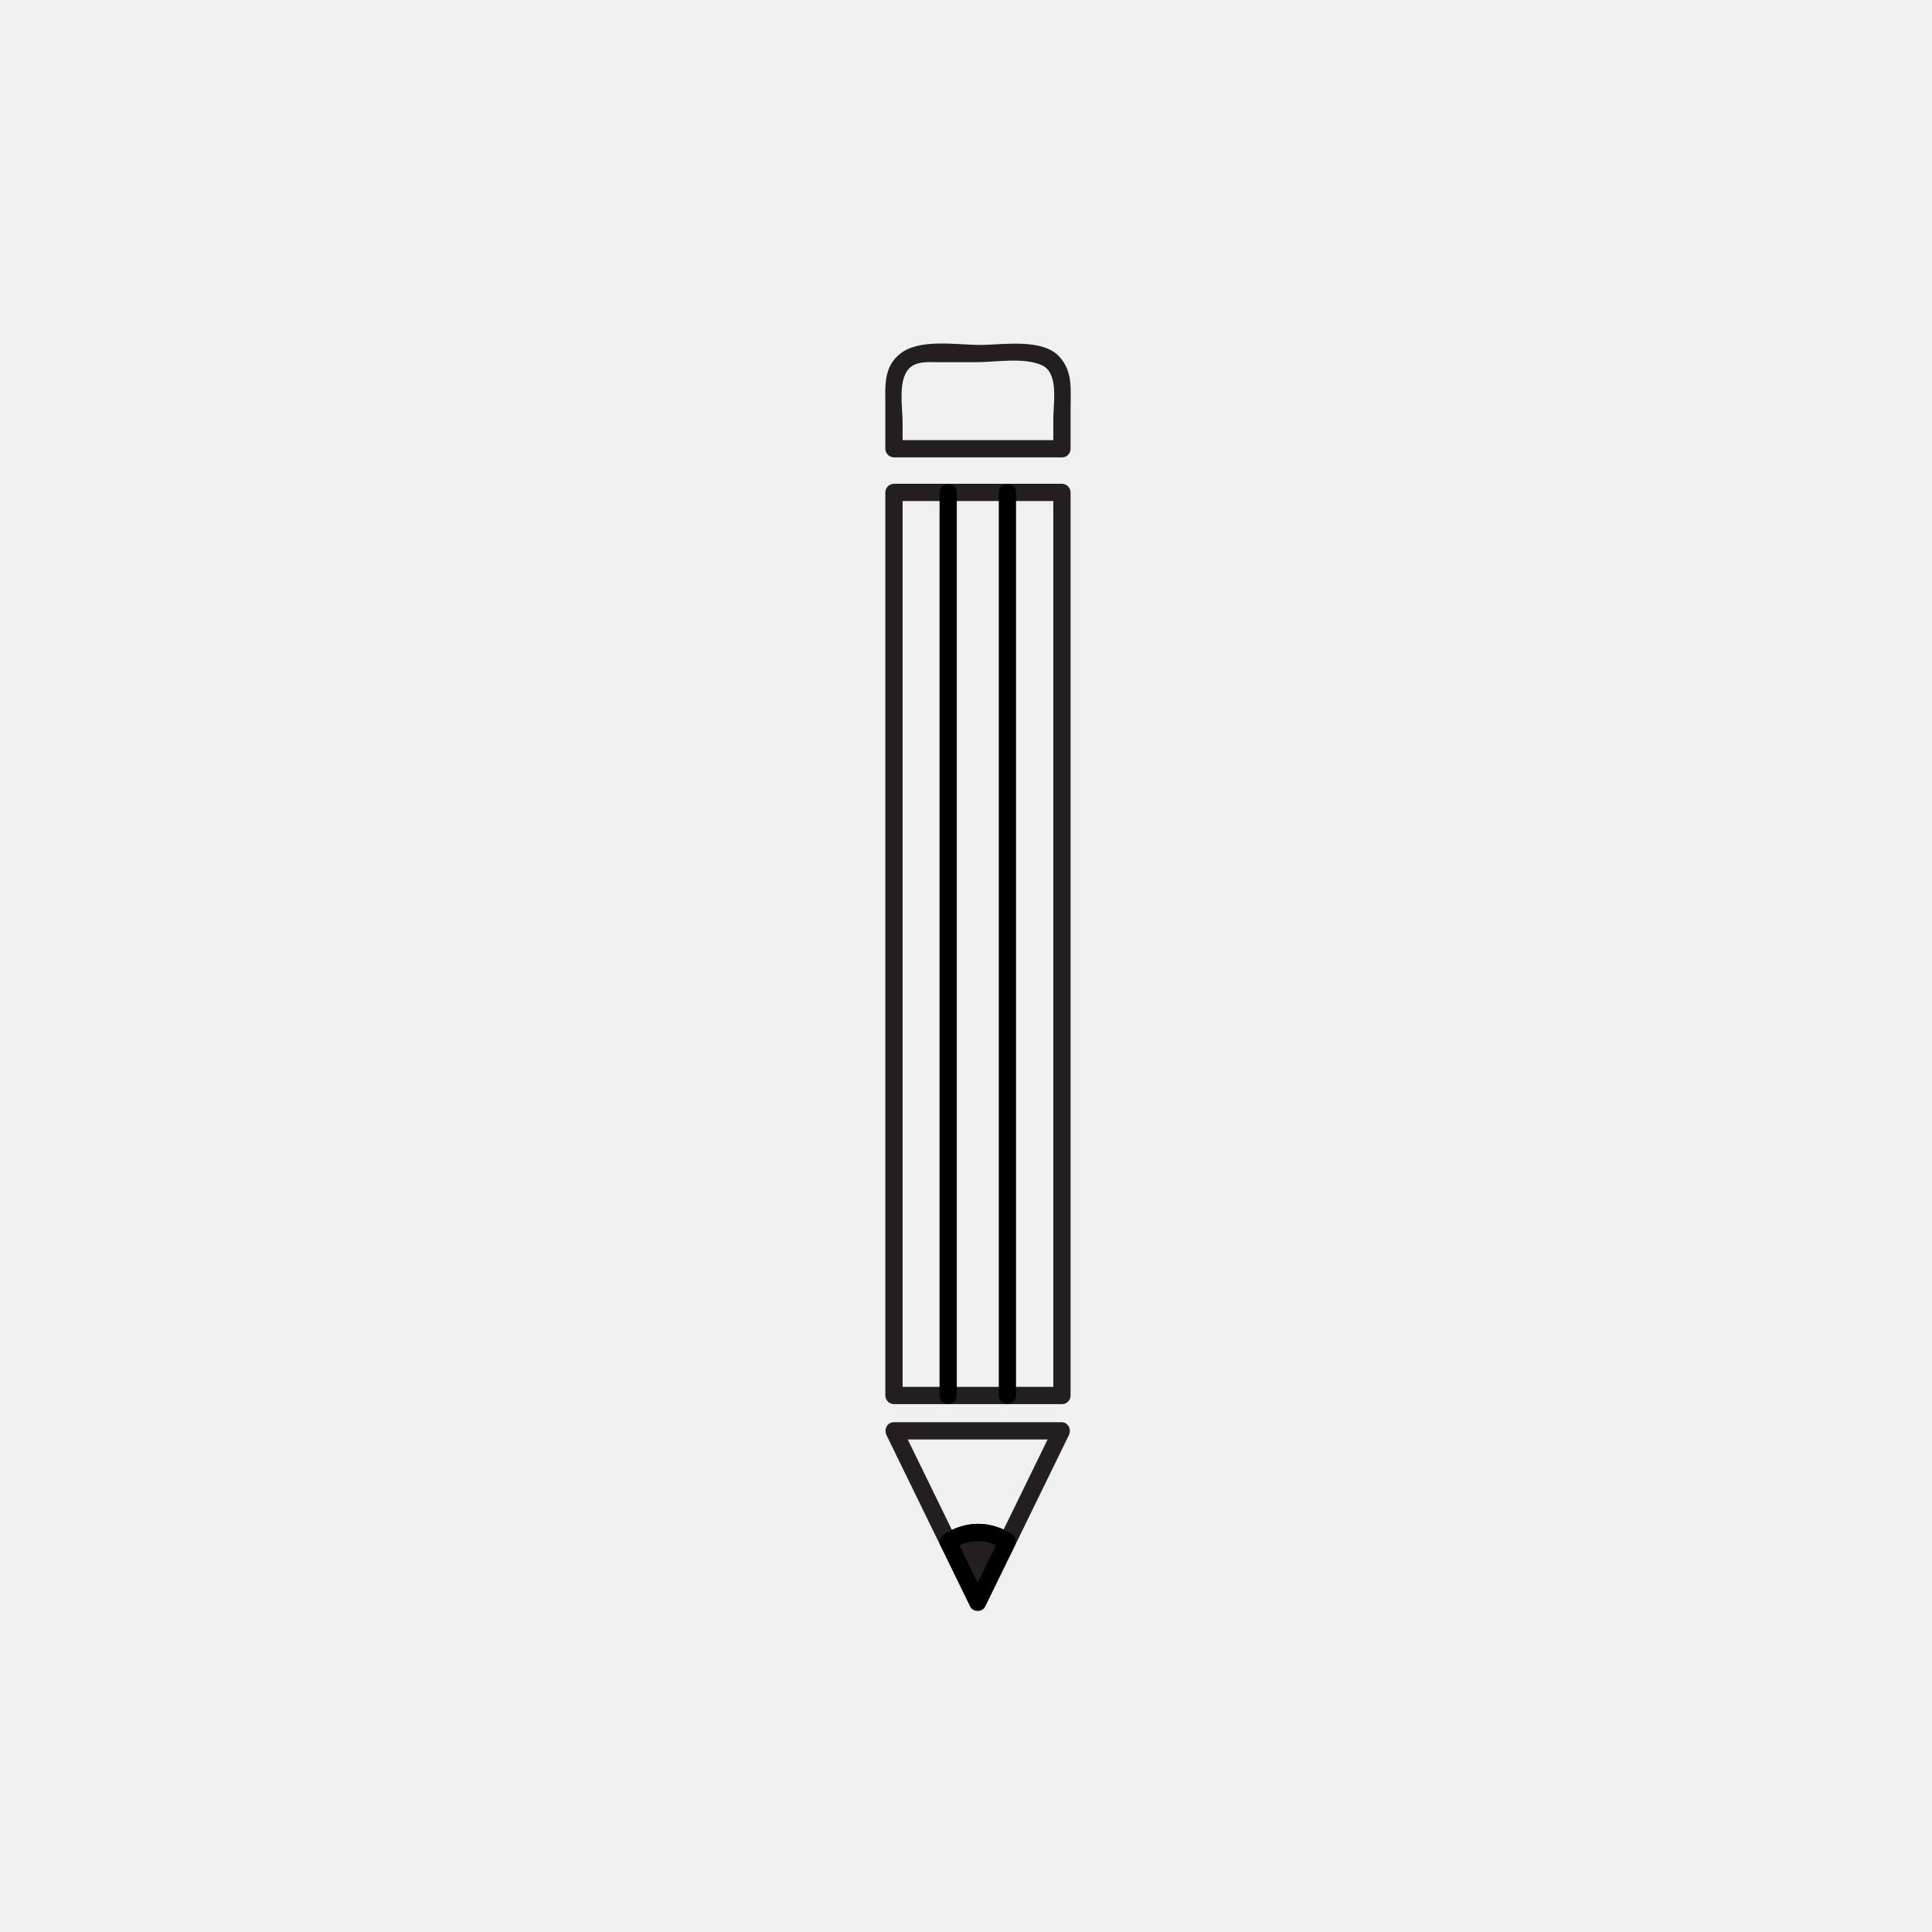
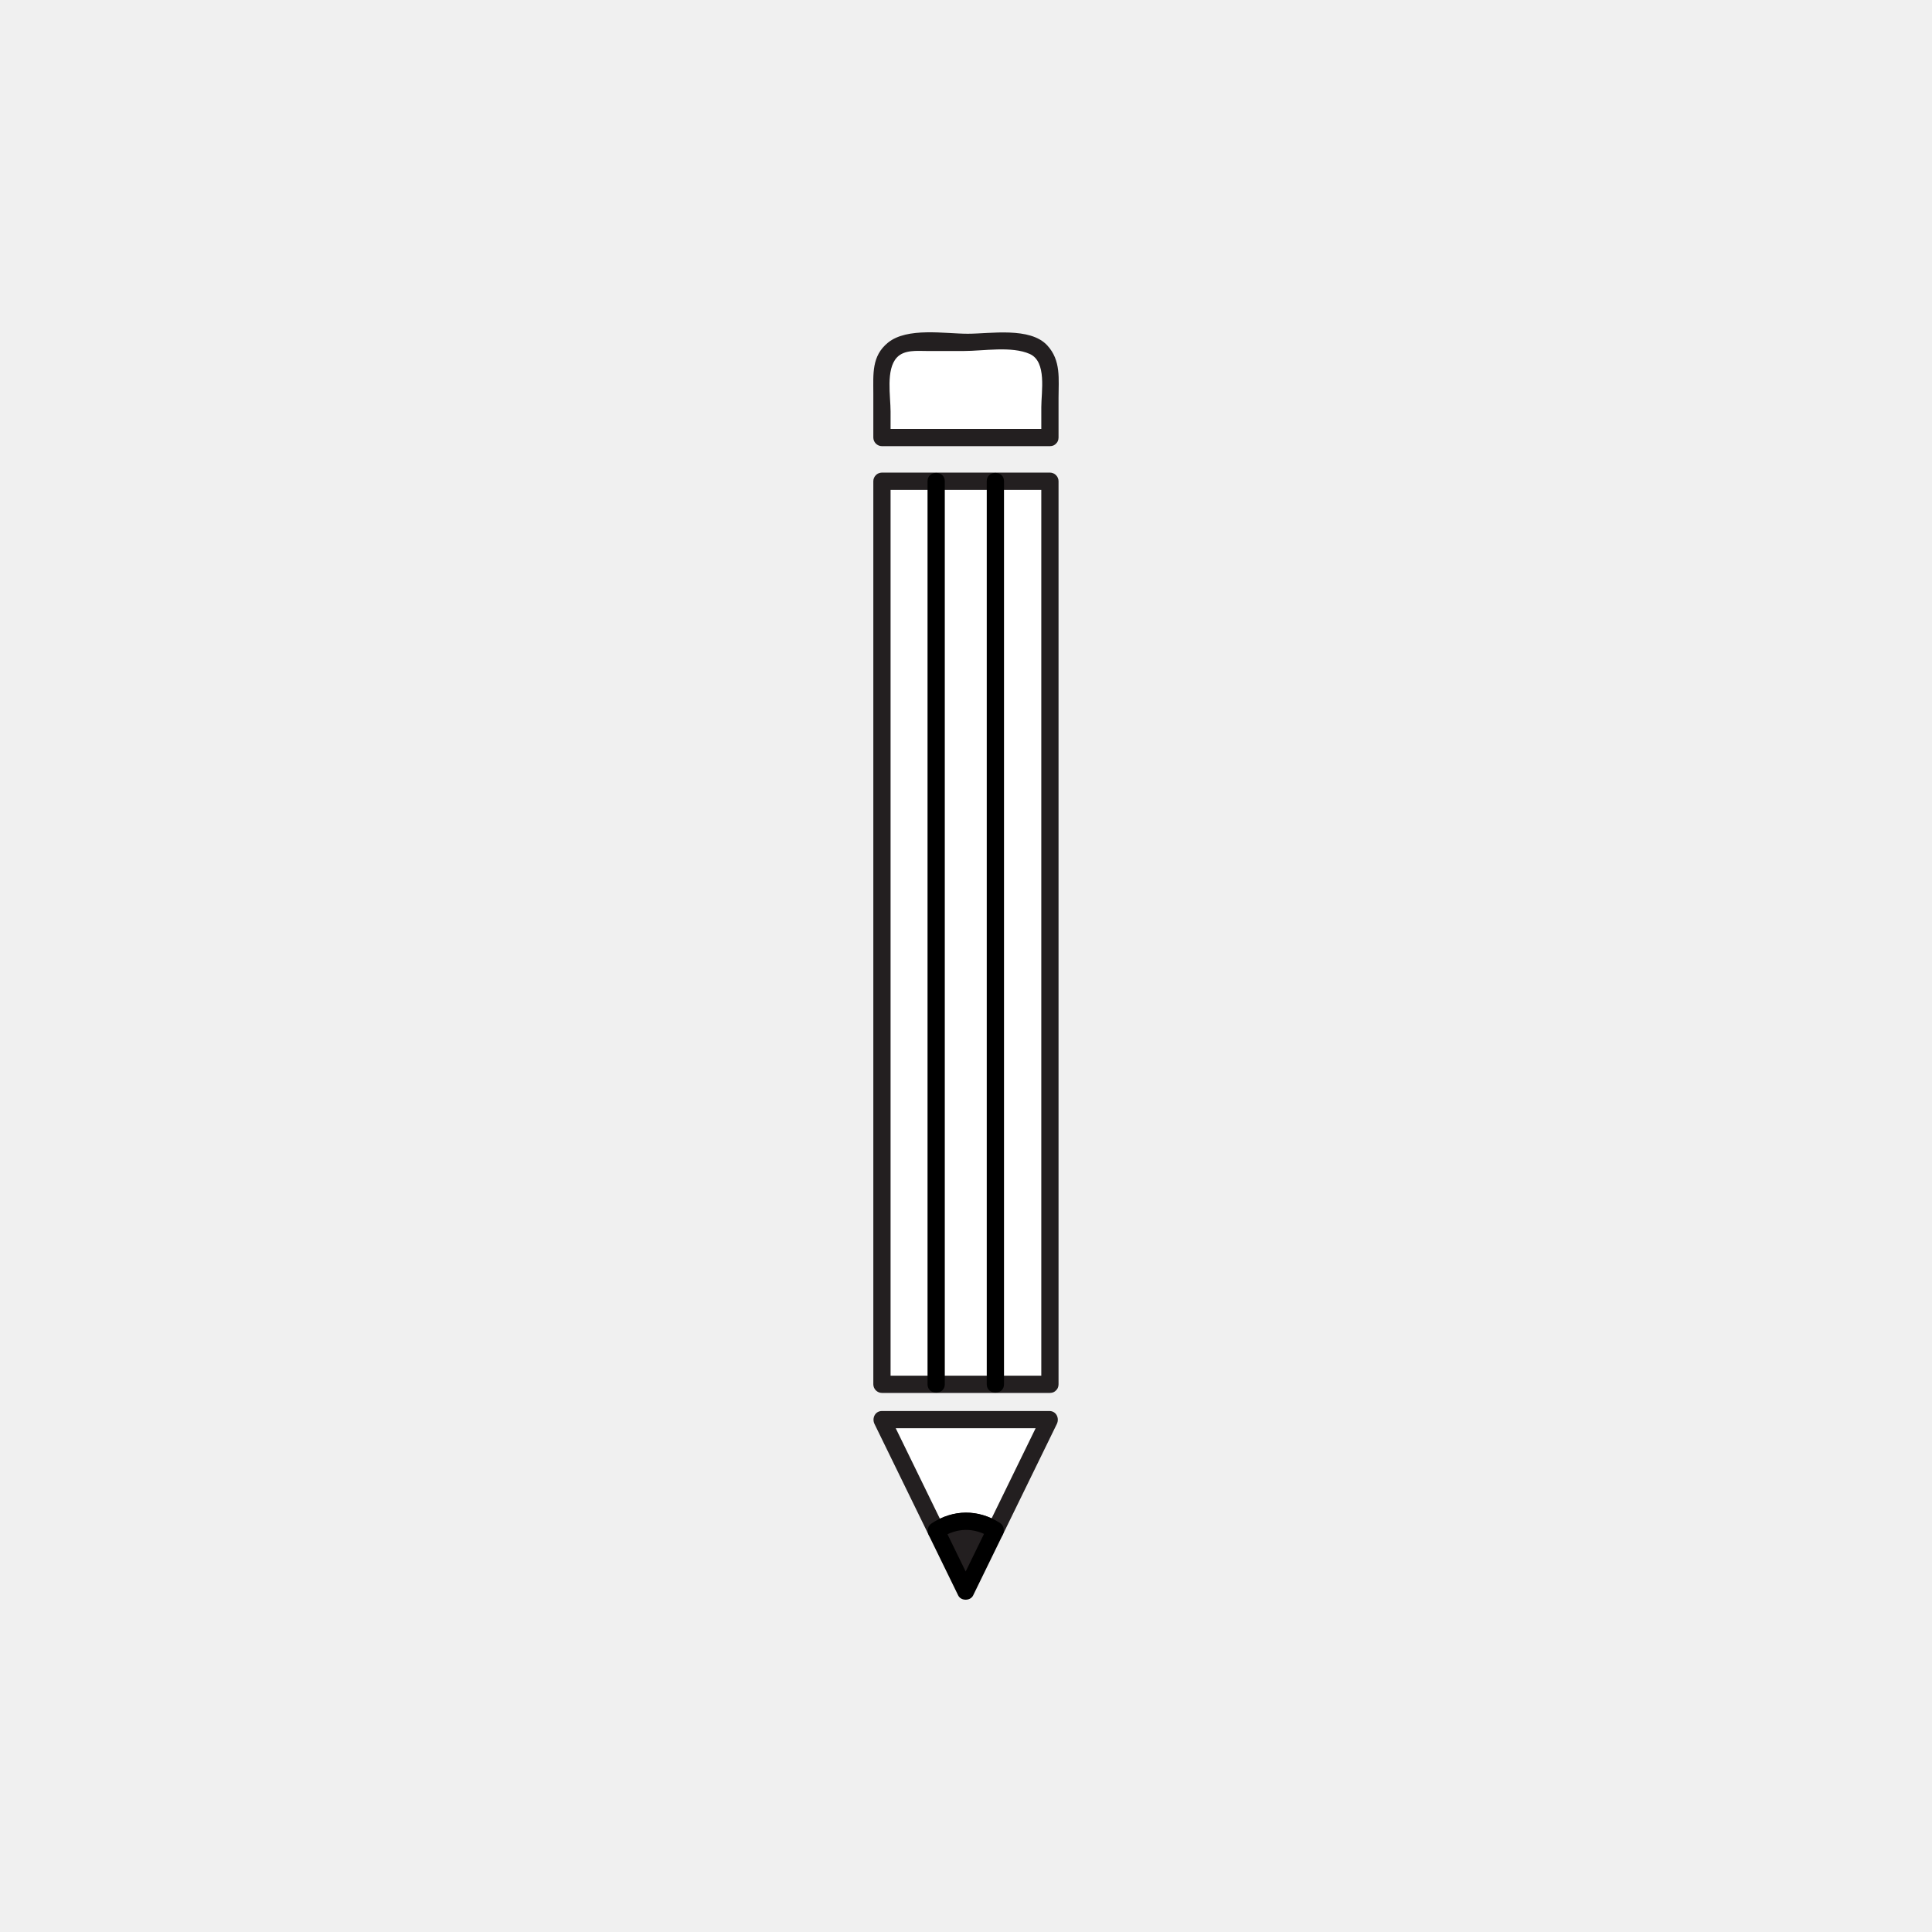
- <svg xmlns="http://www.w3.org/2000/svg" version="1.1" id="Layer_1" x="0px" y="0px" width="560px" height="560px" viewBox="-999.5 400.5 560 560" enable-background="new -999.5 400.5 560 560" xml:space="preserve">
+ <svg xmlns="http://www.w3.org/2000/svg" version="1.1" id="Layer_1" x="0px" y="0px" width="560px" height="560px" viewBox="-1252.62 304.18 560 560" enable-background="new -1252.62 304.18 560 560" xml:space="preserve">
  <g>
    <g>
+       <rect x="-996.982" y="443.66" fill="#FFFFFF" width="48.686" height="261.768" />
      <g>
-         <path fill="#231F20" d="M-691.691,802.496c-16.229,0-32.458,0-48.687,0c0.833,0.833,1.667,1.667,2.5,2.5     c0-44.793,0-89.586,0-134.38c0-42.462,0-84.925,0-127.388c-0.833,0.834-1.667,1.668-2.5,2.5c16.229,0,32.457,0,48.687,0     c-0.834-0.832-1.668-1.666-2.5-2.5c0,44.793,0,89.586,0,134.381c0,42.462,0,84.924,0,127.387c0,3.225,5,3.225,5,0     c0-44.793,0-89.586,0-134.38c0-42.462,0-84.925,0-127.388c0-1.362-1.138-2.5-2.5-2.5c-16.229,0-32.458,0-48.687,0     c-1.363,0-2.5,1.138-2.5,2.5c0,44.793,0,89.586,0,134.381c0,42.462,0,84.924,0,127.387c0,1.363,1.137,2.5,2.5,2.5     c16.229,0,32.457,0,48.687,0C-688.468,807.496-688.468,802.496-691.691,802.496z" />
+         <path fill="#231F20" d="M-948.297,702.928c-16.229,0-32.457,0-48.686,0c0.832,0.833,1.666,1.667,2.5,2.5     c0-44.793,0-89.587,0-134.38c0-42.463,0-84.925,0-127.388c-0.834,0.833-1.668,1.667-2.5,2.5c16.229,0,32.457,0,48.686,0     c-0.832-0.833-1.666-1.667-2.5-2.5c0,44.793,0,89.587,0,134.38c0,42.463,0,84.925,0,127.388c0,3.226,5,3.226,5,0     c0-44.793,0-89.587,0-134.38c0-42.463,0-84.925,0-127.388c0-1.363-1.137-2.5-2.5-2.5c-16.229,0-32.457,0-48.686,0     c-1.363,0-2.5,1.137-2.5,2.5c0,44.793,0,89.587,0,134.38c0,42.463,0,84.925,0,127.388c0,1.363,1.137,2.5,2.5,2.5     c16.229,0,32.457,0,48.686,0C-945.072,707.928-945.072,702.928-948.297,702.928z" />
+       </g>
+     </g>
+     <g>
+       <path fill="#FFFFFF" d="M-948.297,431.004c0,0,0-12.02,0-19.078c0-5.369-4.84-8.509-9.477-8.509c-2.816,0-26.916,0-29.73,0    c-4.639,0-9.479,3.14-9.479,8.509c0,7.06,0,19.078,0,19.078H-948.297z" />
+       <g>
+         <path fill="#231F20" d="M-945.797,431.004c0-3.812,0-7.628,0-11.441c0-5.561,0.762-10.879-3.26-15.259     c-4.982-5.432-16.529-3.387-23.037-3.387c-6.639,0-17.57-1.954-23.154,2.593c-4.768,3.881-4.234,9.1-4.234,14.71     c0,4.262,0,8.522,0,12.784c0,1.363,1.137,2.5,2.5,2.5c16.23,0,32.457,0,48.688,0c3.225,0,3.225-5,0-5c-16.23,0-32.457,0-48.688,0     c0.834,0.833,1.668,1.667,2.5,2.5c0-2.504,0-5.009,0-7.513c0-4.479-1.41-12.16,1.795-15.651c2.158-2.354,5.891-1.923,8.779-1.923     c3.574,0,7.148,0,10.723,0c5.561,0,13.818-1.482,19.047,0.86c5.006,2.241,3.344,10.961,3.344,15.436c0,2.931,0,5.86,0,8.791     C-950.797,434.228-945.797,434.228-945.797,431.004z" />
+       </g>
+     </g>
+     <g>
+       <path fill="#FFFFFF" d="M-964.104,747.727l3.52-7.206l12.133-24.853h-24.266h-24.266l12.133,24.853l3.582,7.339    c2.533-1.81,5.504-2.854,8.682-2.854C-969.49,745.007-966.592,746.001-964.104,747.727z" />
+       <g>
+         <path fill="#231F20" d="M-961.945,748.989c5.221-10.687,10.438-21.372,15.652-32.06c0.812-1.666-0.156-3.762-2.158-3.762     c-16.176,0-32.354,0-48.531,0c-2.002,0-2.971,2.096-2.158,3.762c5.238,10.73,10.479,21.46,15.717,32.19     c0.578,1.188,2.338,1.595,3.42,0.896c4.82-3.106,9.771-3.183,14.641-0.131c2.74,1.718,5.248-2.609,2.523-4.318     c-6.314-3.959-13.424-3.906-19.689,0.134c1.141,0.299,2.281,0.598,3.42,0.896c-5.236-10.729-10.477-21.46-15.715-32.189     c-0.719,1.254-1.438,2.508-2.158,3.762c16.178,0,32.355,0,48.531,0c-0.719-1.254-1.438-2.508-2.158-3.762     c-5.217,10.687-10.434,21.373-15.65,32.059C-967.67,749.35-963.359,751.887-961.945,748.989z" />
+       </g>
+     </g>
+     <g>
+       <path fill="#231F20" d="M-964.104,747.727c-2.488-1.727-5.387-2.721-8.482-2.721c-3.178,0-6.148,1.044-8.682,2.854l8.551,17.514    L-964.104,747.727z" />
+       <g>
+         <path d="M-962.842,745.568c-6.248-3.977-13.488-3.925-19.688,0.133c-1.205,0.788-1.52,2.146-0.896,3.42     c2.85,5.838,5.699,11.676,8.549,17.514c0.799,1.633,3.521,1.633,4.318,0c2.871-5.882,5.742-11.764,8.613-17.646     c1.408-2.886-2.902-5.421-4.316-2.523c-2.871,5.882-5.742,11.764-8.615,17.646c1.439,0,2.879,0,4.318,0     c-2.852-5.839-5.699-11.677-8.551-17.515c-0.299,1.141-0.598,2.28-0.896,3.42c4.771-3.121,9.824-3.194,14.641-0.131     C-962.637,751.623-960.131,747.294-962.842,745.568z" />
      </g>
    </g>
    <g>
      <g>
-         <path fill="#231F20" d="M-689.191,530.572c0-3.814,0-7.627,0-11.441c0-5.561,0.76-10.878-3.259-15.258     c-4.983-5.432-16.53-3.387-23.039-3.387c-6.639,0-17.57-1.954-23.154,2.593c-4.767,3.881-4.234,9.098-4.234,14.709     c0,4.261,0,8.522,0,12.784c0,1.363,1.137,2.5,2.5,2.5c16.229,0,32.457,0,48.686,0c3.225,0,3.225-5,0-5     c-16.229,0-32.457,0-48.686,0c0.833,0.833,1.667,1.667,2.5,2.5c0-2.504,0-5.008,0-7.514c0-4.479-1.41-12.158,1.794-15.65     c2.16-2.354,5.89-1.922,8.779-1.922c3.575,0,7.15,0,10.725,0c5.558,0,13.817-1.482,19.046,0.859     c5.006,2.242,3.342,10.961,3.342,15.436c0,2.93,0,5.859,0,8.791C-694.191,533.796-689.191,533.796-689.191,530.572z" />
+         <path d="M-983.768,443.66c0,44.793,0,89.587,0,134.38c0,42.463,0,84.925,0,127.388c0,3.226,5,3.226,5,0     c0-44.793,0-89.587,0-134.38c0-42.463,0-84.925,0-127.388C-978.768,440.435-983.768,440.435-983.768,443.66L-983.768,443.66z" />
      </g>
    </g>
    <g>
      <g>
-         <path fill="#231F20" d="M-705.34,848.558c5.219-10.686,10.436-21.372,15.652-32.059c0.812-1.666-0.156-3.762-2.16-3.762     c-16.176,0-32.354,0-48.53,0c-2.002,0-2.972,2.096-2.159,3.762c5.238,10.73,10.476,21.461,15.715,32.19     c0.58,1.188,2.338,1.595,3.42,0.896c4.822-3.108,9.773-3.183,14.641-0.131c2.739,1.718,5.247-2.61,2.522-4.318     c-6.314-3.959-13.422-3.907-19.688,0.133c1.14,0.3,2.28,0.599,3.42,0.896c-5.239-10.73-10.477-21.46-15.715-32.19     c-0.72,1.254-1.439,2.509-2.159,3.763c16.177,0,32.354,0,48.53,0c-0.719-1.254-1.438-2.509-2.158-3.763     c-5.217,10.688-10.434,21.373-15.652,32.06C-711.066,848.919-706.755,851.455-705.34,848.558z" />
-       </g>
-     </g>
-     <g>
-       <path fill="#231F20" d="M-707.499,847.296c-2.489-1.727-5.387-2.721-8.483-2.721c-3.178,0-6.146,1.044-8.681,2.853l8.55,17.516    L-707.499,847.296z" />
-       <g>
-         <path d="M-706.236,845.137c-6.248-3.976-13.49-3.924-19.688,0.133c-1.205,0.788-1.519,2.146-0.897,3.421     c2.85,5.838,5.7,11.677,8.551,17.515c0.797,1.633,3.521,1.633,4.316,0c2.872-5.882,5.743-11.765,8.614-17.646     c1.407-2.885-2.903-5.421-4.317-2.522c-2.872,5.882-5.742,11.765-8.613,17.646c1.438,0,2.877,0,4.316,0     c-2.85-5.838-5.7-11.677-8.55-17.515c-0.299,1.14-0.598,2.28-0.897,3.42c4.77-3.121,9.825-3.195,14.641-0.131     C-706.032,851.191-703.525,846.862-706.236,845.137z" />
-       </g>
-     </g>
-     <g>
-       <g>
-         <path d="M-727.163,543.229c0,44.793,0,89.586,0,134.381c0,42.462,0,84.924,0,127.387c0,3.225,5,3.225,5,0     c0-44.793,0-89.586,0-134.38c0-42.462,0-84.925,0-127.388C-722.163,540.005-727.163,540.005-727.163,543.229L-727.163,543.229z" />
-       </g>
-     </g>
-     <g>
-       <g>
-         <path d="M-709.999,543.229c0,44.793,0,89.586,0,134.381c0,42.462,0,84.924,0,127.387c0,3.225,5,3.225,5,0     c0-44.793,0-89.586,0-134.38c0-42.462,0-84.925,0-127.388C-704.999,540.005-709.999,540.005-709.999,543.229L-709.999,543.229z" />
+         <path d="M-966.604,443.66c0,44.793,0,89.587,0,134.38c0,42.463,0,84.925,0,127.388c0,3.226,5,3.226,5,0     c0-44.793,0-89.587,0-134.38c0-42.463,0-84.925,0-127.388C-961.604,440.435-966.604,440.435-966.604,443.66L-966.604,443.66z" />
      </g>
    </g>
  </g>
</svg>
